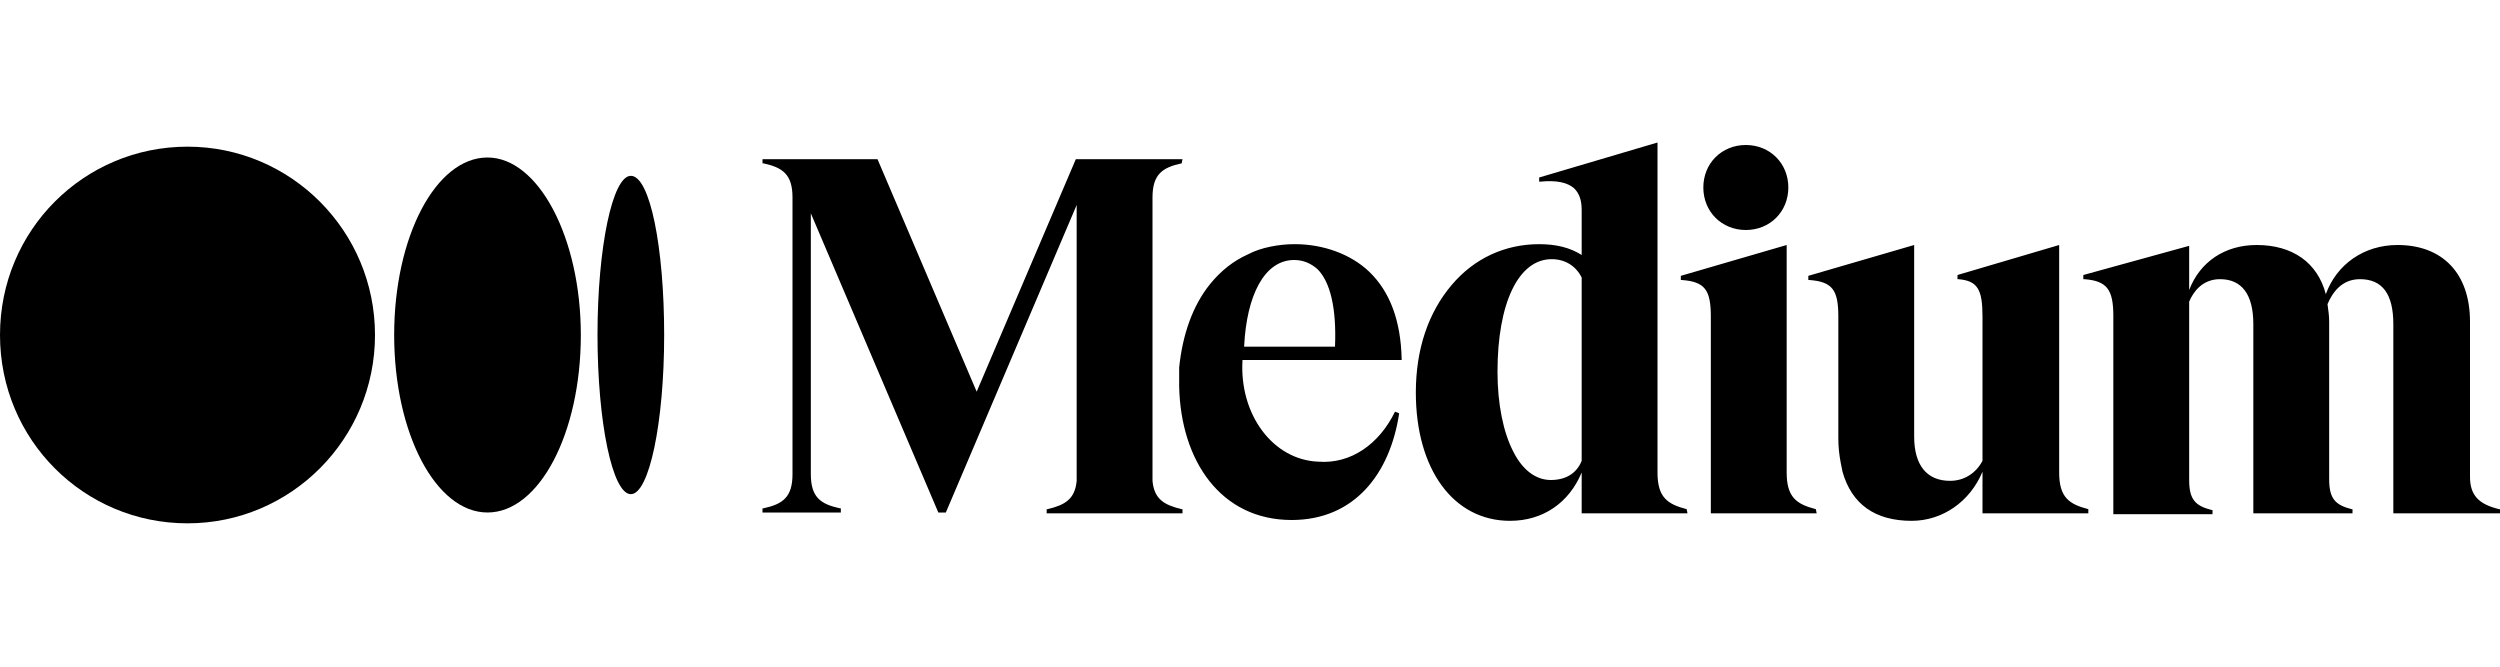
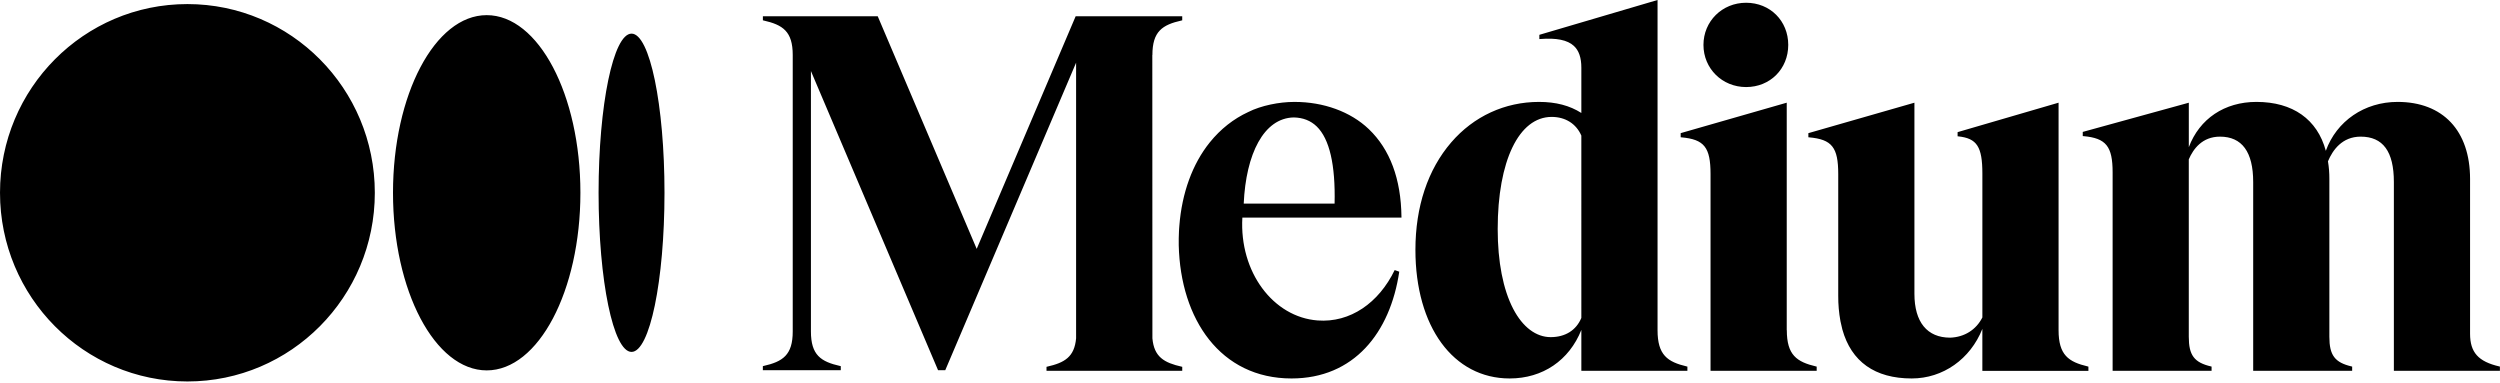
- <svg xmlns="http://www.w3.org/2000/svg" version="1.1" id="Logo" x="0px" y="0px" viewBox="0 0 300 80" style="enable-background:new 0 0 300 80;" xml:space="preserve">
-   <g>
-     <path d="M45,40.2c0,12.5-10.1,22.6-22.5,22.6S0,52.8,0,40.2s10.1-22.6,22.5-22.6S45,27.7,45,40.2" />
-     <path d="M69.7,40.2c0,11.8-5,21.3-11.2,21.3c-6.2,0-11.2-9.5-11.2-21.3s5-21.3,11.2-21.3C64.6,18.9,69.7,28.5,69.7,40.2" />
-     <path d="M79.7,40.2c0,10.5-1.8,19.1-4,19.1s-4-8.6-4-19.1s1.8-19.1,4-19.1C78,21.1,79.7,29.7,79.7,40.2" />
-     <path d="M141.8,19.6L141.8,19.6l0.1-0.5h-12.8L117.2,47l-11.9-27.9H91.5v0.5l0.1,0c2.3,0.5,3.5,1.3,3.5,4.1v33.2   c0,2.8-1.2,3.6-3.5,4.1l-0.1,0v0.5h9.4v-0.5l-0.1,0c-2.3-0.5-3.5-1.3-3.5-4.1V25.6l15.3,35.9h0.9l15.7-36.9v33.1   c-0.2,2.2-1.4,2.9-3.5,3.4l-0.1,0v0.5h16.3v-0.5l-0.1,0c-2.1-0.5-3.3-1.2-3.5-3.4l0-34h0C138.3,20.9,139.5,20.1,141.8,19.6    M149.3,41.5c0.3-6,2.4-10.3,6-10.3c1.1,0,2,0.4,2.8,1.1c1.5,1.5,2.3,4.6,2.1,9.3H149.3z M149.1,43.2h19.1v-0.1   c-0.1-4.6-1.4-8.1-3.9-10.5c-2.2-2.1-5.5-3.3-8.9-3.3h-0.1c-1.8,0-4,0.4-5.5,1.2c-1.8,0.8-3.3,2-4.6,3.6c-2.1,2.6-3.3,6.1-3.7,10   c0,0.1,0,0.2,0,0.4c0,0.1,0,0.2,0,0.3c0,0.2,0,0.4,0,0.6c0,0.3,0,0.7,0,1c0.2,8.9,5,16,13.5,16c7.5,0,11.8-5.5,12.9-12.8l-0.5-0.2   c-1.9,3.9-5.3,6.3-9.2,6C152.8,55.2,148.7,49.8,149.1,43.2 M189.8,55.3c-0.6,1.5-1.9,2.3-3.7,2.3c-1.8,0-3.4-1.2-4.5-3.4   c-1.2-2.3-1.9-5.7-1.9-9.6c0-8.2,2.5-13.5,6.5-13.5c1.6,0,2.9,0.8,3.6,2.2V55.3z M202.4,61.1c-2.3-0.6-3.5-1.4-3.5-4.4V17.1   l-14.2,4.2v0.5l0.1,0c2-0.2,3.3,0.1,4.1,0.8c0.6,0.6,0.9,1.4,0.9,2.6v5.4c-1.4-0.9-3.1-1.3-5.1-1.3c-4.1,0-7.8,1.7-10.5,4.9   c-2.8,3.3-4.3,7.7-4.3,12.9c0,9.2,4.5,15.4,11.3,15.4c4,0,7.1-2.2,8.6-5.8v4.9h12.7L202.4,61.1L202.4,61.1z M214.6,22.5   c0-2.9-2.2-5.1-5.1-5.1c-2.9,0-5.1,2.2-5.1,5.1s2.2,5.1,5.1,5.1C212.4,27.6,214.6,25.4,214.6,22.5 M217.9,61.1   c-2.3-0.6-3.5-1.4-3.5-4.4h0V29.4l-12.7,3.7v0.5l0.1,0c2.8,0.2,3.5,1.2,3.5,4.4v23.6H218L217.9,61.1L217.9,61.1z M250.6,61.1   c-2.3-0.6-3.5-1.4-3.5-4.4V29.4L234.9,33v0.5l0.1,0c2.3,0.2,2.9,1.2,2.9,4.5v17.3c-0.8,1.5-2.2,2.4-3.9,2.4c-2.8,0-4.3-1.9-4.3-5.3   V29.4L217,33.1v0.5l0.1,0c2.8,0.2,3.5,1.2,3.5,4.4v14.6c0,1,0.1,2,0.3,3l0.2,1c1.1,3.9,3.9,5.9,8.3,5.9c3.7,0,7-2.3,8.5-5.9v5h12.7   L250.6,61.1L250.6,61.1z M300,61.6v-0.5l-0.1,0c-2.5-0.6-3.5-1.7-3.5-3.9V38.6c0-5.8-3.3-9.2-8.7-9.2c-4,0-7.3,2.3-8.6,5.9   c-1-3.8-4-5.9-8.3-5.9c-3.8,0-6.8,2-8.1,5.4v-5.3l-12.7,3.5v0.5l0.1,0c2.7,0.2,3.5,1.2,3.5,4.4v23.8h11.9v-0.5l-0.1,0   c-2-0.5-2.7-1.3-2.7-3.6V36.2c0.5-1.2,1.6-2.7,3.7-2.7c2.6,0,4,1.8,4,5.4v22.7h11.9v-0.5l-0.1,0c-2-0.5-2.7-1.3-2.7-3.6V38.6   c0-0.7-0.1-1.4-0.2-2.1c0.6-1.4,1.7-3,3.9-3c2.7,0,4,1.8,4,5.4v22.7H300z" />
+ <svg xmlns="http://www.w3.org/2000/svg" width="1856" height="284" viewBox="0 0 491.067 75.142" version="1.1" id="svg5">
+   <defs id="defs2" />
+   <g id="layer1">
+     <path style="fill:#000000;fill-opacity:1" d="m 73.624,37.865 c 0,20.47 -16.481,37.065 -36.812,37.065 C 16.48,74.93 0,58.34 0,37.865 0,17.39 16.481,0.801 36.811,0.801 c 20.33,0 36.812,16.594 36.812,37.064 m 40.384,0 c 0,19.27 -8.241,34.89 -18.406,34.89 -10.165,0 -18.406,-15.625 -18.406,-34.89 0,-19.265 8.241,-34.89 18.406,-34.89 10.165,0 18.406,15.625 18.406,34.89 m 16.517,0 c 0,17.265 -2.899,31.26 -6.474,31.26 -3.575,0 -6.474,-14 -6.474,-31.26 0,-17.26 2.899,-31.26 6.475,-31.26 3.576,0 6.473,13.996 6.473,31.26 m 101.596,-33.85 0.102,-0.022 V 3.199 h -20.935 L 191.85,48.886 172.411,3.199 h -22.56 V 3.993 l 0.101,0.022 c 3.821,0.863 5.761,2.149 5.761,6.787 v 54.306 c 0,4.639 -1.948,5.925 -5.769,6.787 l -0.101,0.022 V 72.715 H 165.15 v -0.794 l -0.101,-0.022 C 161.227,71.036 159.287,69.75 159.287,65.111 V 13.953 L 184.259,72.715 H 185.675 L 211.374,12.314 V 66.453 c -0.328,3.664 -2.25,4.795 -5.71,5.576 l -0.102,0.024 V 72.84 h 26.663 v -0.787 l -0.102,-0.024 c -3.464,-0.781 -5.433,-1.913 -5.76,-5.576 l -0.018,-55.65 h 0.018 c 0,-4.639 1.94,-5.925 5.76,-6.787 M 244.3,39.99 c 0.436,-9.758 3.94,-16.8 9.82,-16.921 1.814,0.03 3.335,0.625 4.518,1.77 2.513,2.439 3.694,7.535 3.511,15.151 z m -0.264,2.75 h 31.25 v -0.131 c -0.089,-7.461 -2.25,-13.265 -6.418,-17.25 C 265.266,21.915 259.933,20.02 254.33,20.02 h -0.125 c -2.908,0 -6.474,0.705 -9.011,1.982 -2.889,1.337 -5.436,3.337 -7.556,5.963 -3.413,4.229 -5.48,9.944 -5.982,16.366 -0.016,0.193 -0.03,0.385 -0.044,0.578 -0.014,0.193 -0.022,0.365 -0.031,0.549 a 41.58,41.58 0 0 0 -0.045,2.711 C 231.874,62.715 239.731,74.34 253.688,74.34 c 12.25,0 19.384,-8.955 21.163,-20.975 l -0.899,-0.316 c -3.125,6.46 -8.738,10.375 -15.125,9.898 -8.72,-0.652 -15.4,-9.494 -14.794,-20.204 m 66.586,19.71 c -1.025,2.431 -3.164,3.769 -6.03,3.769 -2.866,0 -5.486,-1.968 -7.348,-5.543 -2,-3.837 -3.053,-9.262 -3.053,-15.689 0,-13.375 4.16,-22.026 10.599,-22.026 2.696,0 4.819,1.337 5.831,3.671 z m 20.73,9.535 c -3.821,-0.904 -5.761,-2.25 -5.761,-7.125 V 0 l -23.216,6.84 v 0.838 l 0.142,-0.011 c 3.203,-0.259 5.375,0.184 6.636,1.349 0.988,0.912 1.469,2.312 1.469,4.282 V 22.19 c -2.289,-1.461 -5.011,-2.172 -8.315,-2.172 -6.7,0 -12.824,2.821 -17.24,7.945 -4.604,5.34 -7.037,12.637 -7.037,21.101 -0.002,15.116 7.44,25.276 18.515,25.276 6.479,0 11.691,-3.55 14.078,-9.537 V 72.84 H 331.45 V 72.007 Z M 351.26,8.821 c 0,-4.72 -3.559,-8.28 -8.28,-8.28 -4.699,0 -8.375,3.638 -8.375,8.28 0,4.643 3.68,8.28 8.375,8.28 4.721,0 8.28,-3.56 8.28,-8.28 m 5.48,63.166 c -3.821,-0.904 -5.761,-2.25 -5.761,-7.125 h -0.016 V 20.171 L 330.13,26.152 v 0.812 l 0.125,0.011 c 4.508,0.401 5.741,1.954 5.741,7.221 V 72.84 h 20.85 v -0.833 z m 53.381,0 C 406.3,71.084 404.36,69.737 404.36,64.862 V 20.171 L 384.525,25.955 v 0.815 l 0.117,0.013 c 3.685,0.388 4.75,2.029 4.75,7.32 v 28.25 c -1.229,2.431 -3.534,3.875 -6.326,3.973 -4.529,0 -7.022,-3.059 -7.022,-8.613 v -37.54 l -20.832,5.981 V 26.965 l 0.125,0.011 c 4.508,0.4 5.742,1.952 5.742,7.221 v 23.909 a 26.81,26.81 0 0 0 0.434,4.978 l 0.375,1.631 c 1.764,6.32 6.385,9.625 13.625,9.625 6.133,0 11.508,-3.796 13.875,-9.736 v 8.25 H 410.22 v -0.833 z M 491.05,72.84 v -0.834 l -0.101,-0.024 c -4.146,-0.956 -5.761,-2.759 -5.761,-6.429 v -30.4 c 0,-9.479 -5.324,-15.136 -14.241,-15.136 -6.5,0 -11.981,3.756 -14.091,9.607 -1.676,-6.2 -6.5,-9.607 -13.633,-9.607 -6.265,0 -11.175,3.306 -13.281,8.891 V 20.175 l -20.832,5.736 v 0.818 l 0.125,0.011 c 4.454,0.395 5.741,1.992 5.741,7.125 V 72.84 h 19.438 v -0.833 l -0.102,-0.025 c -3.308,-0.777 -4.375,-2.195 -4.375,-5.832 V 31.305 c 0.875,-2.044 2.639,-4.465 6.125,-4.465 4.33,0 6.525,3 6.525,8.91 v 37.09 h 19.442 v -0.833 l -0.102,-0.025 C 458.618,71.205 457.55,69.787 457.55,66.15 v -31 a 20.056,20.056 0 0 0 -0.275,-3.46 c 0.927,-2.221 2.792,-4.85 6.421,-4.85 4.391,0 6.525,2.914 6.525,8.91 v 37.09 z" id="path857" />
  </g>
</svg>
